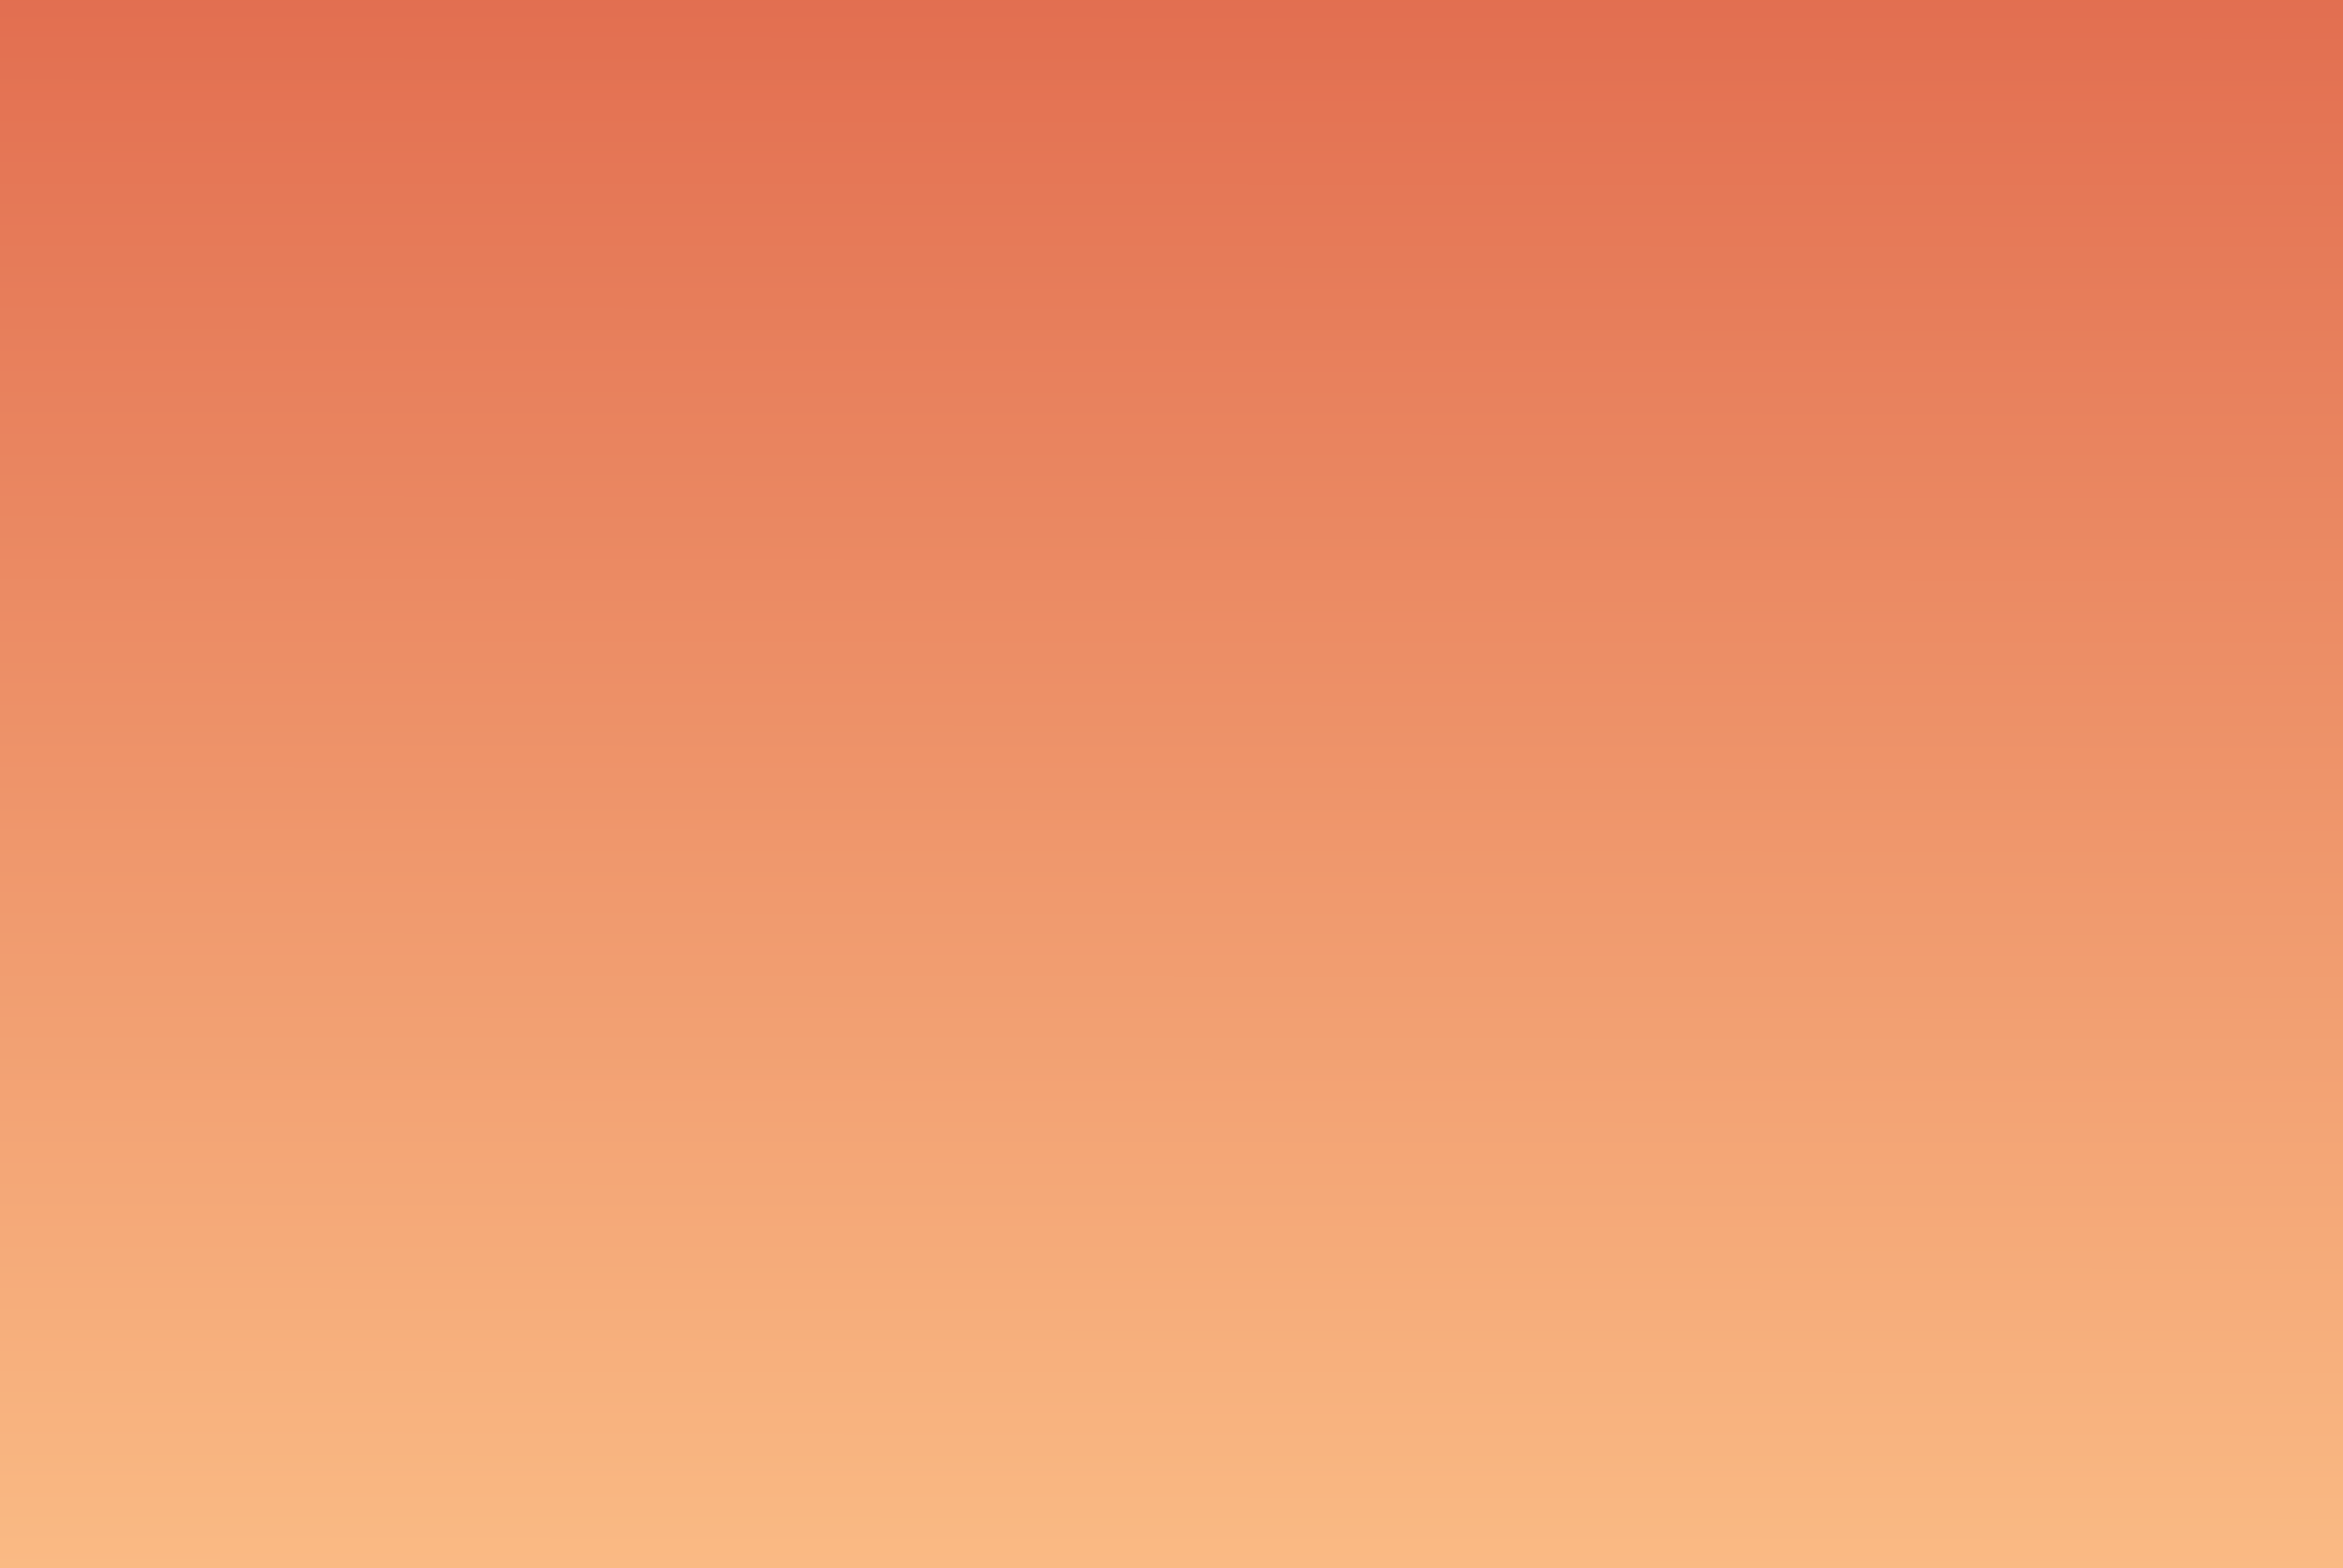
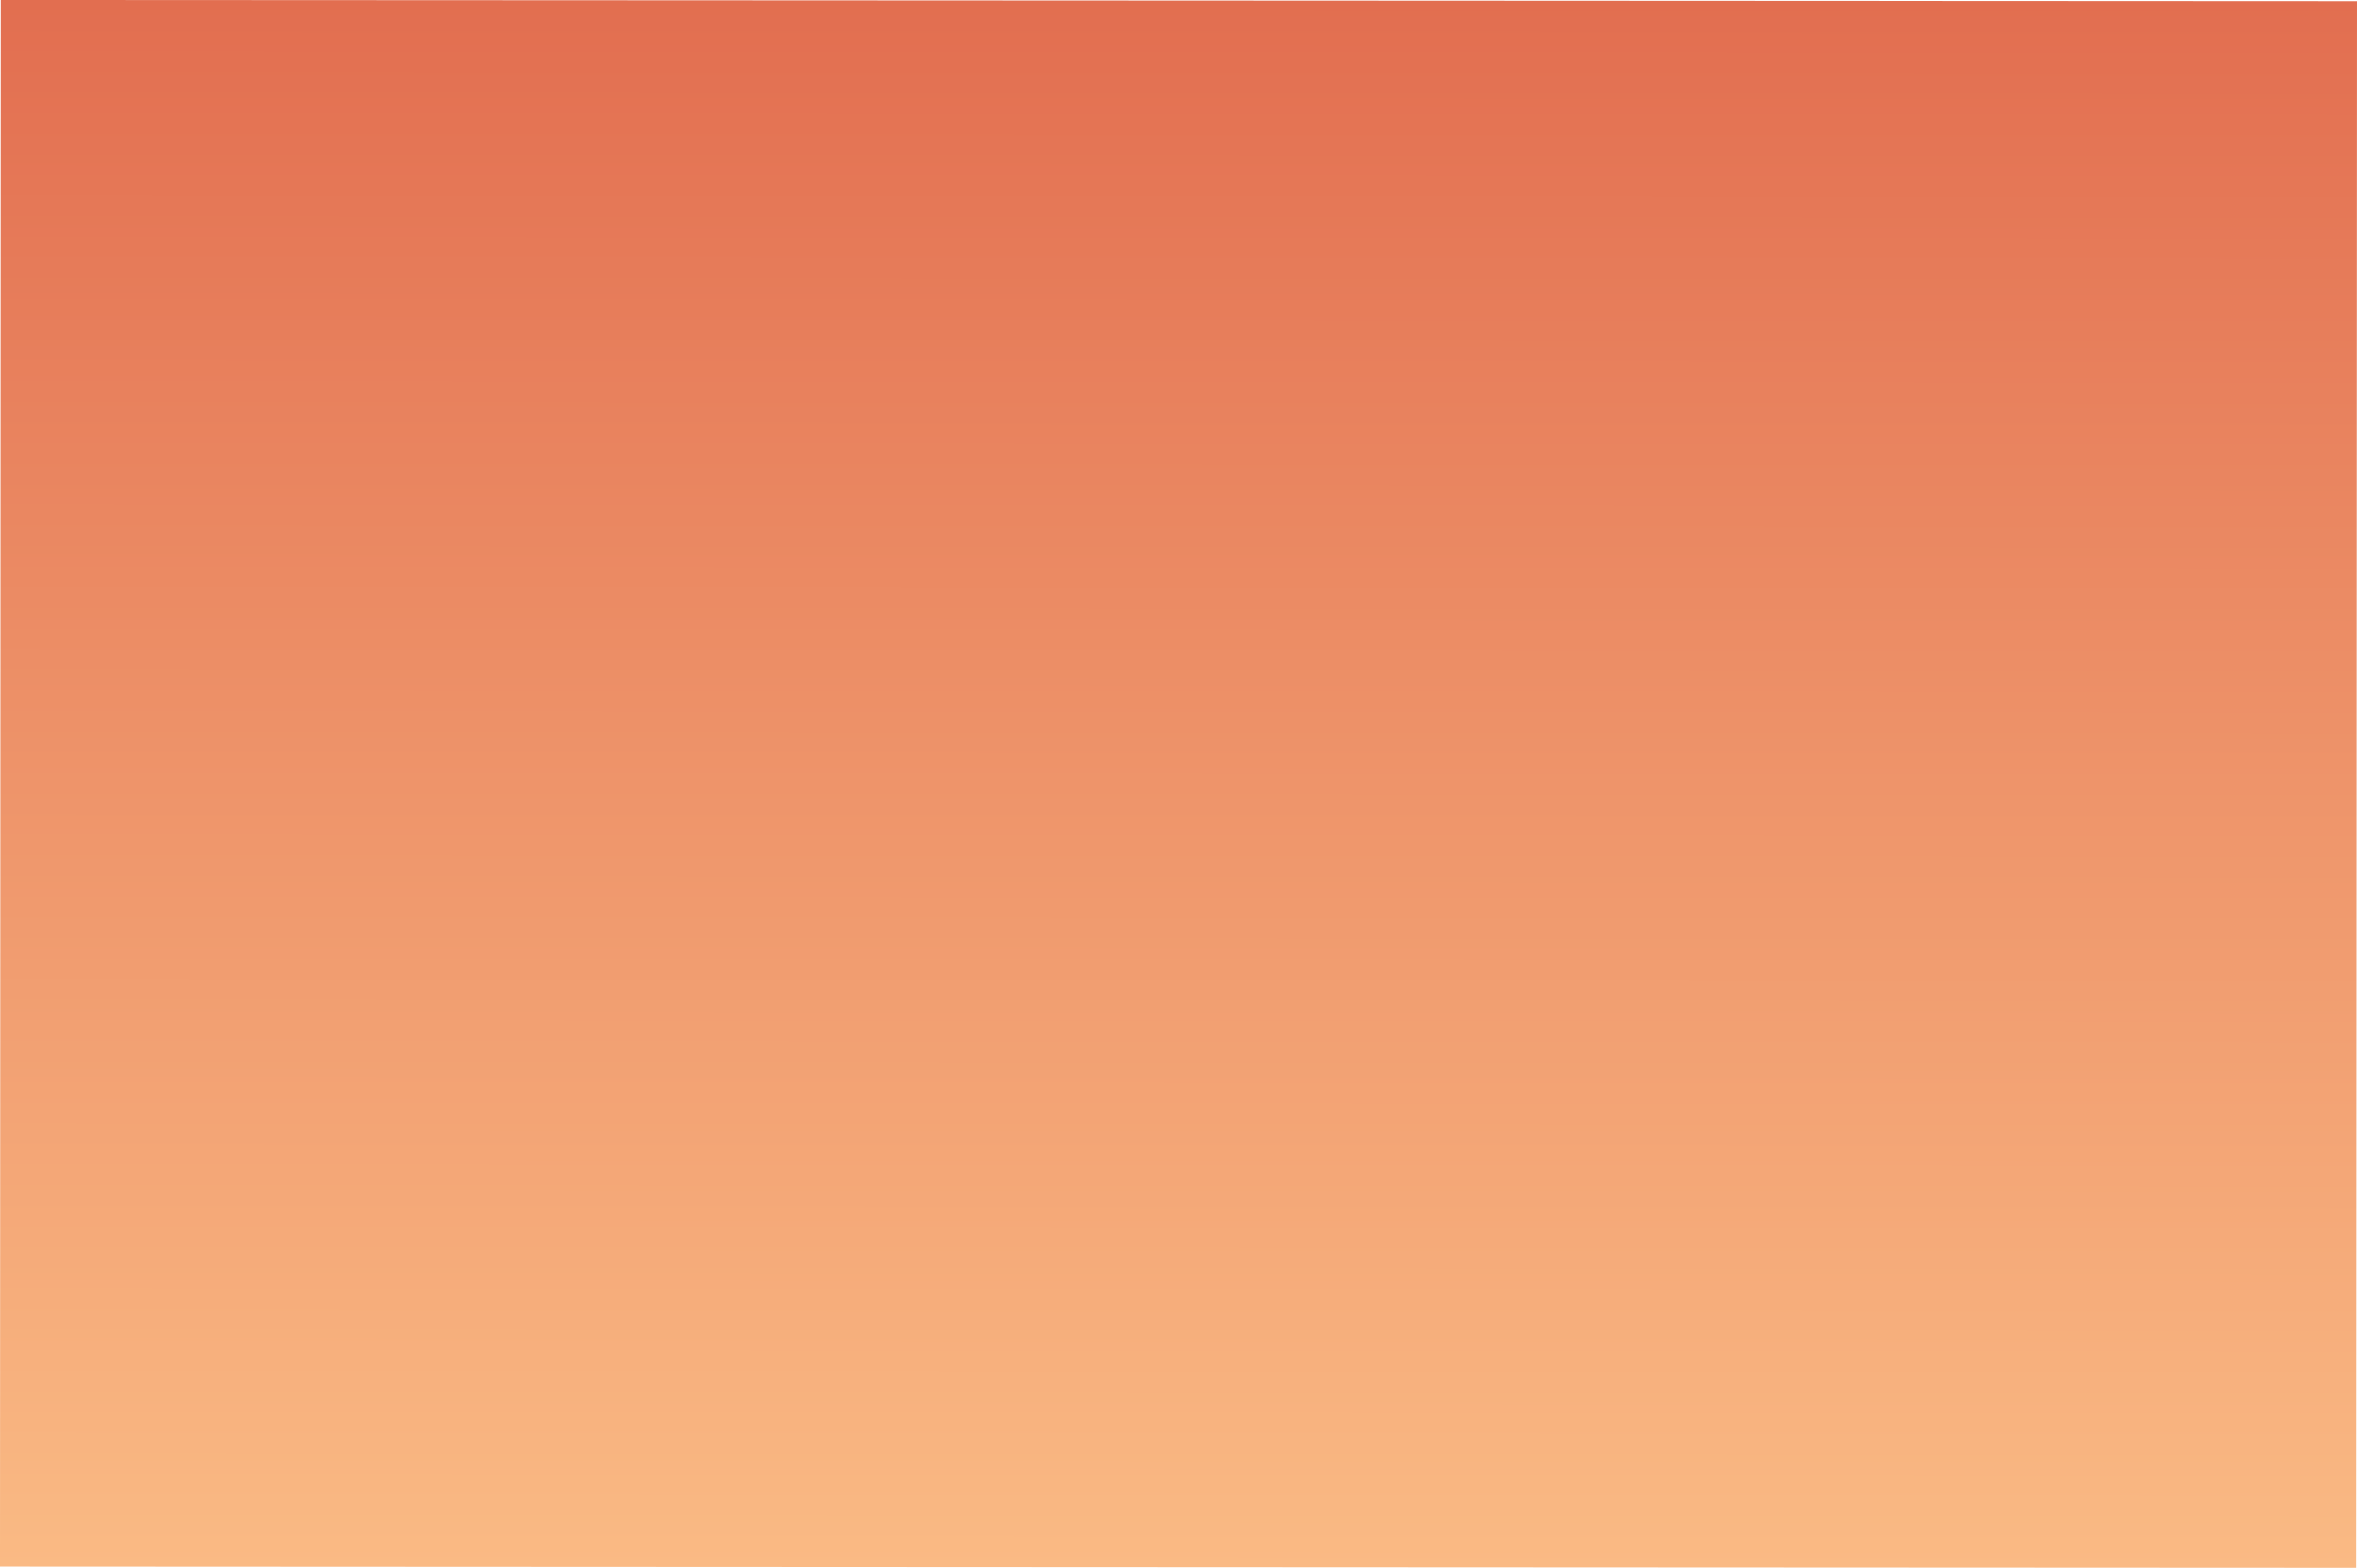
- <svg xmlns="http://www.w3.org/2000/svg" width="1605.161" height="1074.107" viewBox="0 0 1605.161 1074.107">
-   <linearGradient id="a" gradientUnits="userSpaceOnUse" x1="-387.007" y1="103.324" x2="1218.251" y2="103.324" gradientTransform="matrix(0 .676 1.52 .001 644.757 252.009)">
+ <svg xmlns="http://www.w3.org/2000/svg" width="566.369" height="376.704" viewBox="-14.743 -9.938 566.369 376.704" enable-background="new -14.743 -9.938 566.369 376.704">
+   <linearGradient id="a" gradientUnits="userSpaceOnUse" x1="-773.902" y1="1390.17" x2="-216.936" y2="1390.17" gradientTransform="matrix(0 .676 -1.52 -.001 2381.498 514.708)">
    <stop offset="0" stop-color="#E26E50" />
    <stop offset="1" stop-color="#FABA84" />
  </linearGradient>
-   <path fill="url(#a)" d="M1617.997-9.12l-.545 1085.153-1632.195-.818.544-1085.153z" />
+   <path fill="url(#a)" d="M551.625-9.654l-.189 376.42-566.18-.284.188-376.42 566.181.284z" />
</svg>
